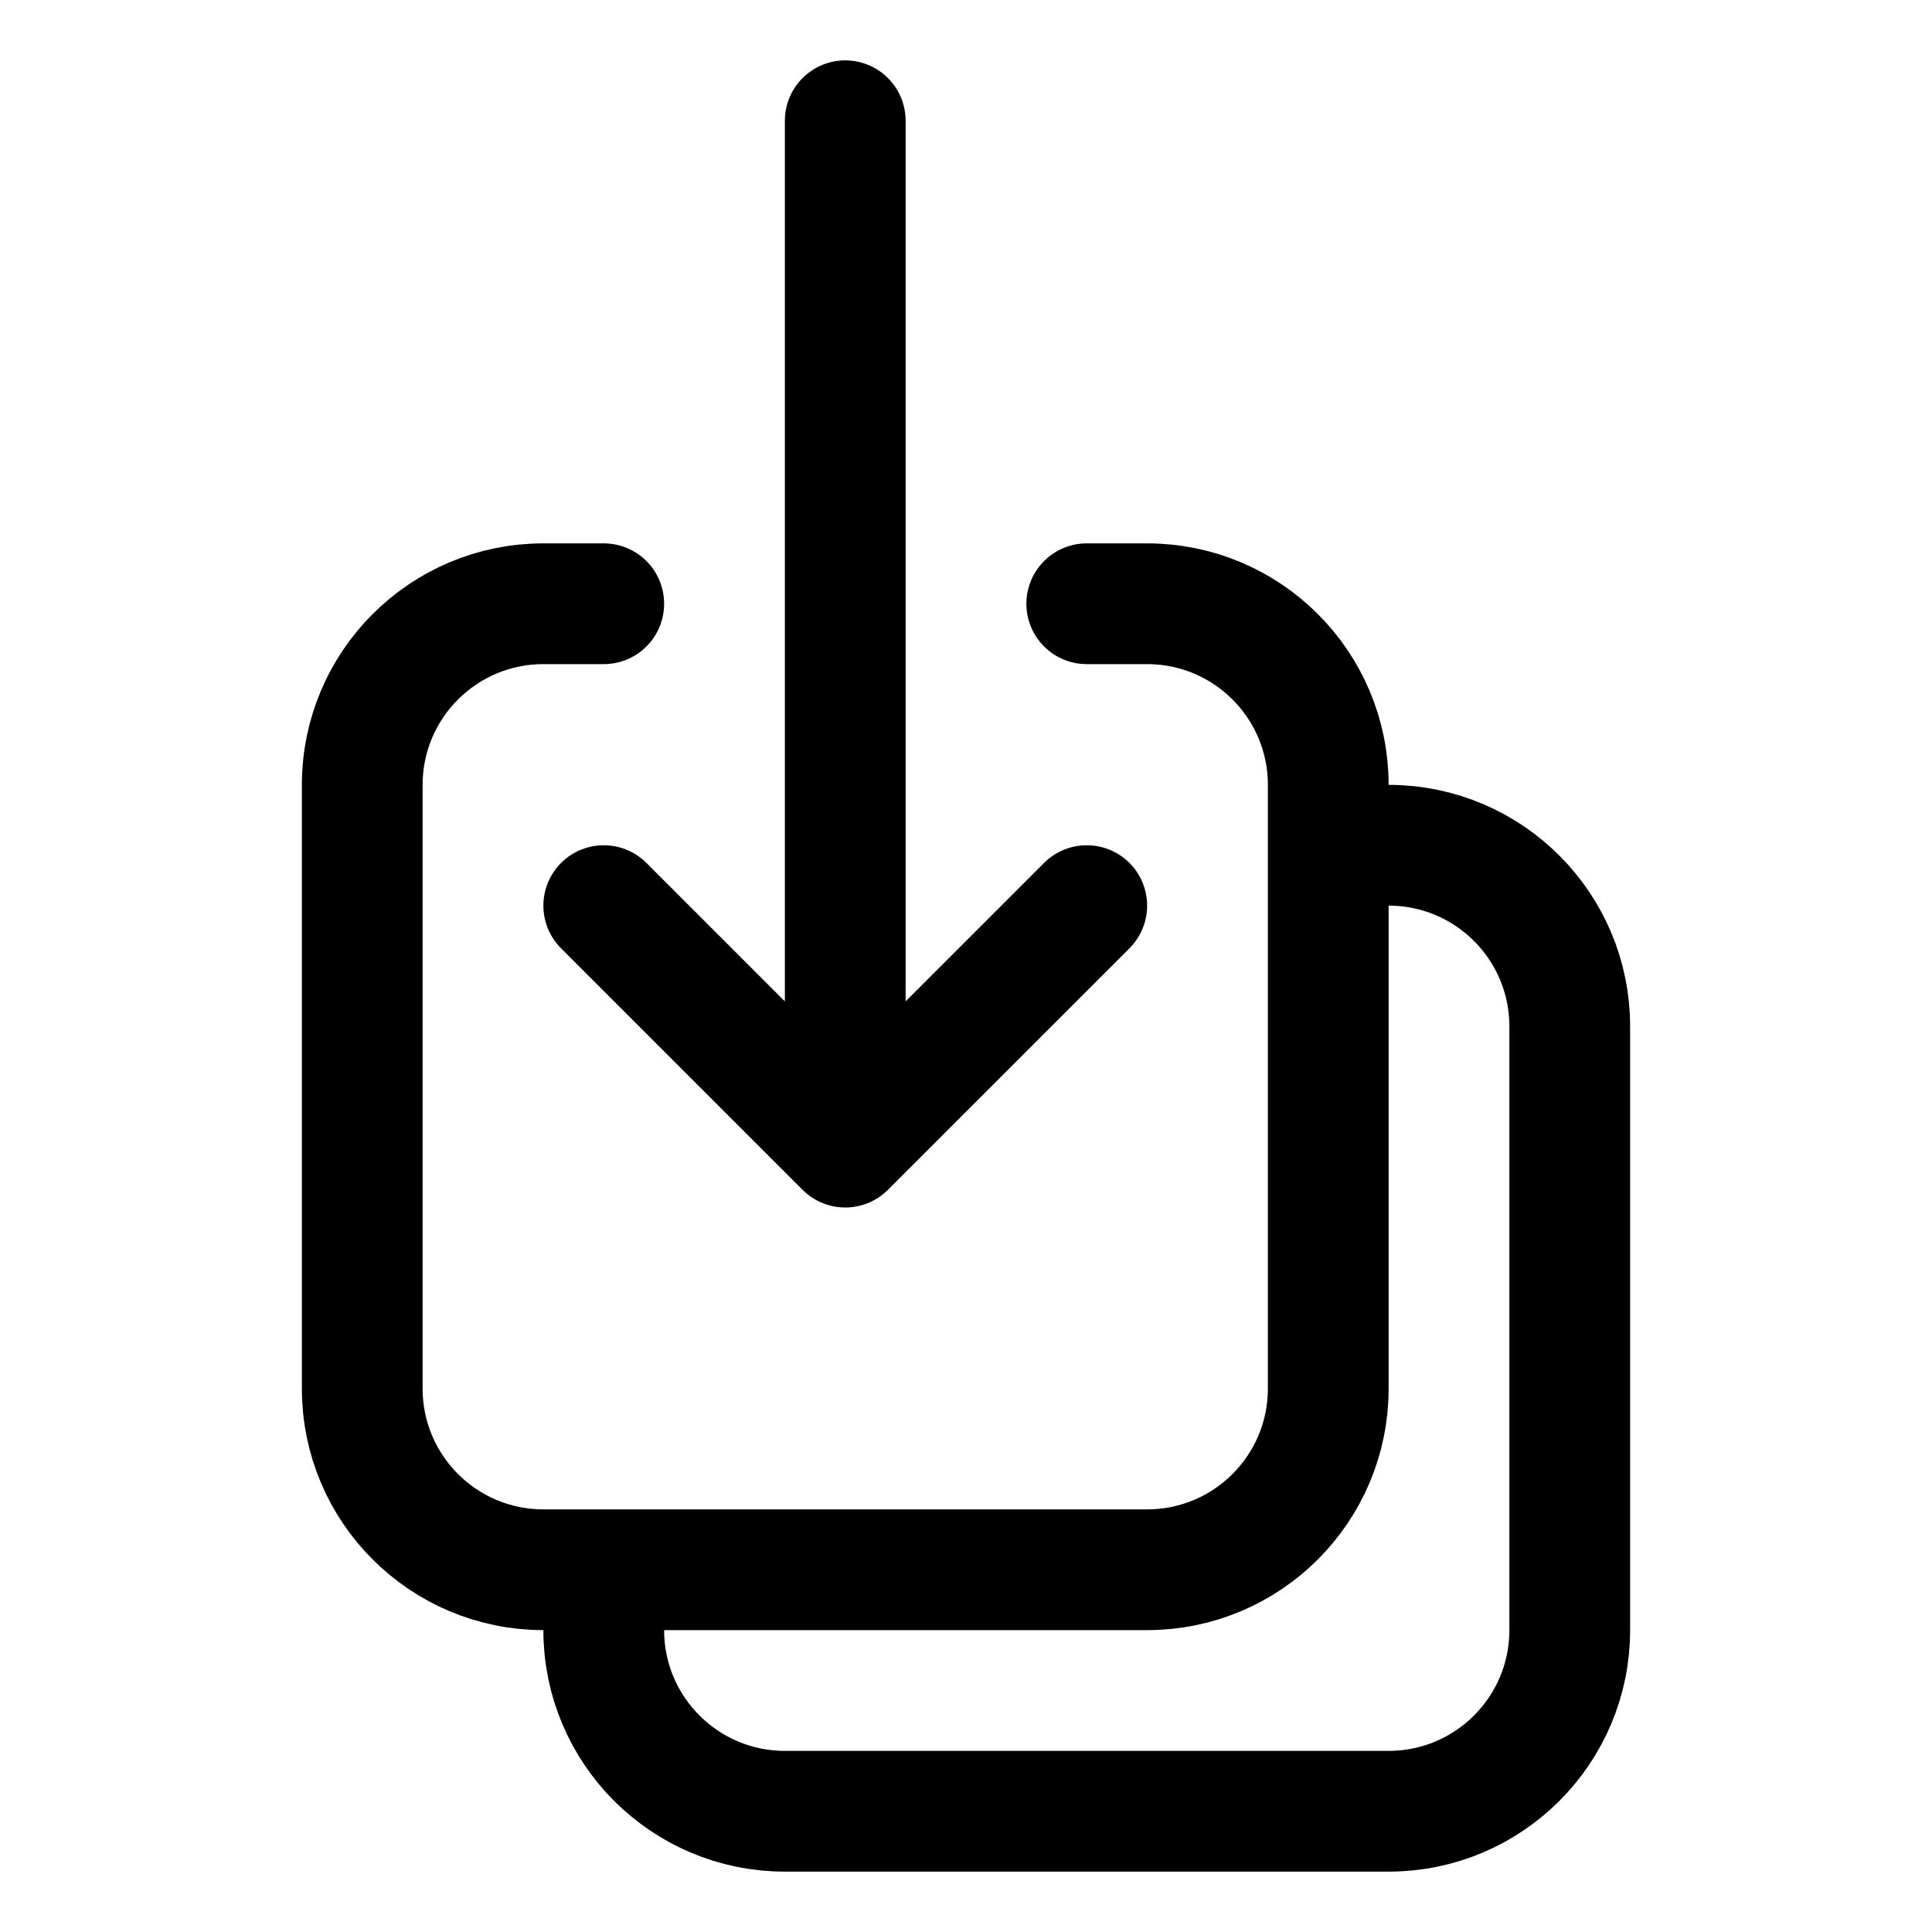
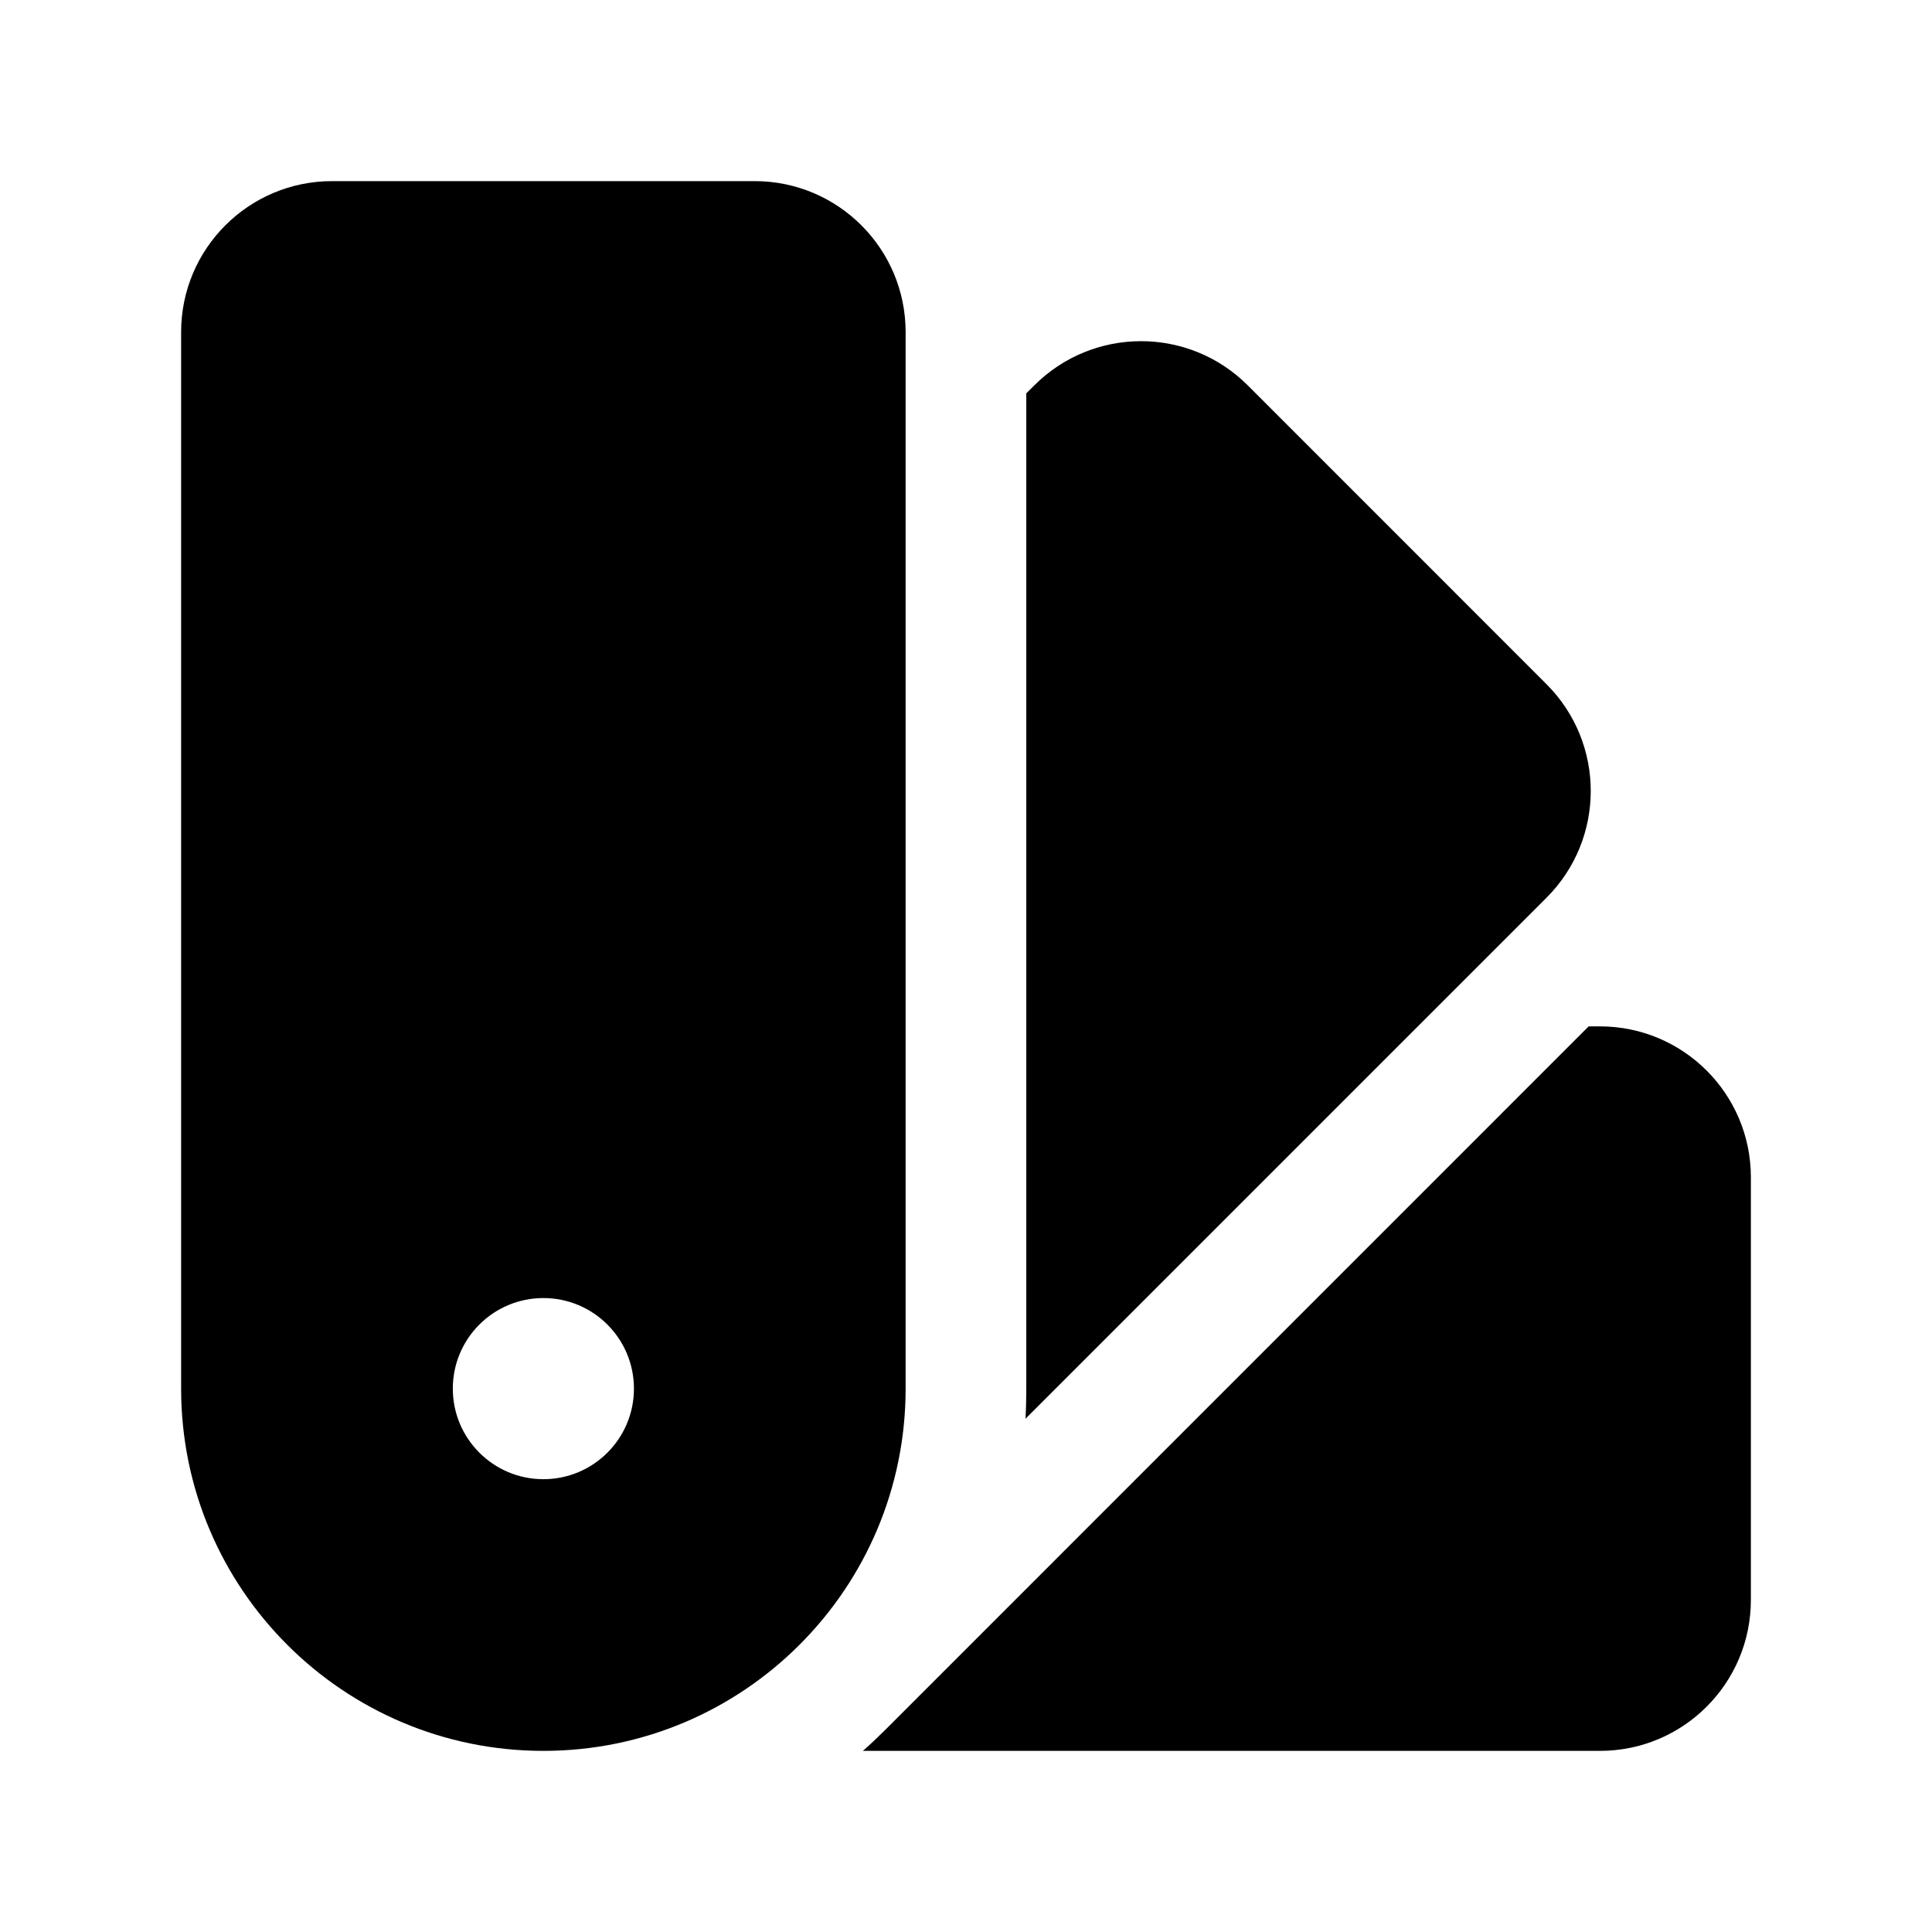
- <svg xmlns="http://www.w3.org/2000/svg" fill="none" viewBox="0 0 24 24" stroke-width="1.5" stroke="currentColor" class="size-6">
-   <path stroke-linecap="round" stroke-linejoin="round" d="M7.5 7.5h-.75A2.25 2.25 0 0 0 4.5 9.75v7.5a2.25 2.25 0 0 0 2.25 2.25h7.5a2.25 2.25 0 0 0 2.25-2.25v-7.5a2.25 2.25 0 0 0-2.25-2.25h-.75m-6 3.75 3 3m0 0 3-3m-3 3V1.5m6 9h.75a2.25 2.25 0 0 1 2.25 2.25v7.5a2.25 2.25 0 0 1-2.25 2.25h-7.5a2.25 2.25 0 0 1-2.25-2.25v-.75" />
+ <svg xmlns="http://www.w3.org/2000/svg" viewBox="0 0 24 24" fill="currentColor" class="size-6">
+   <path fill-rule="evenodd" d="M2.25 4.125c0-1.036.84-1.875 1.875-1.875h5.25c1.036 0 1.875.84 1.875 1.875V17.25a4.5 4.5 0 1 1-9 0V4.125Zm4.5 14.25a1.125 1.125 0 1 0 0-2.25 1.125 1.125 0 0 0 0 2.25Z" clip-rule="evenodd" />
+   <path d="M10.719 21.75h9.156c1.036 0 1.875-.84 1.875-1.875v-5.25c0-1.036-.84-1.875-1.875-1.875h-.14l-8.742 8.743c-.09.089-.18.175-.274.257ZM12.738 17.625l6.474-6.474a1.875 1.875 0 0 0 0-2.651L15.5 4.787a1.875 1.875 0 0 0-2.651 0l-.1.099V17.25c0 .126-.003.251-.01.375Z" />
</svg>
